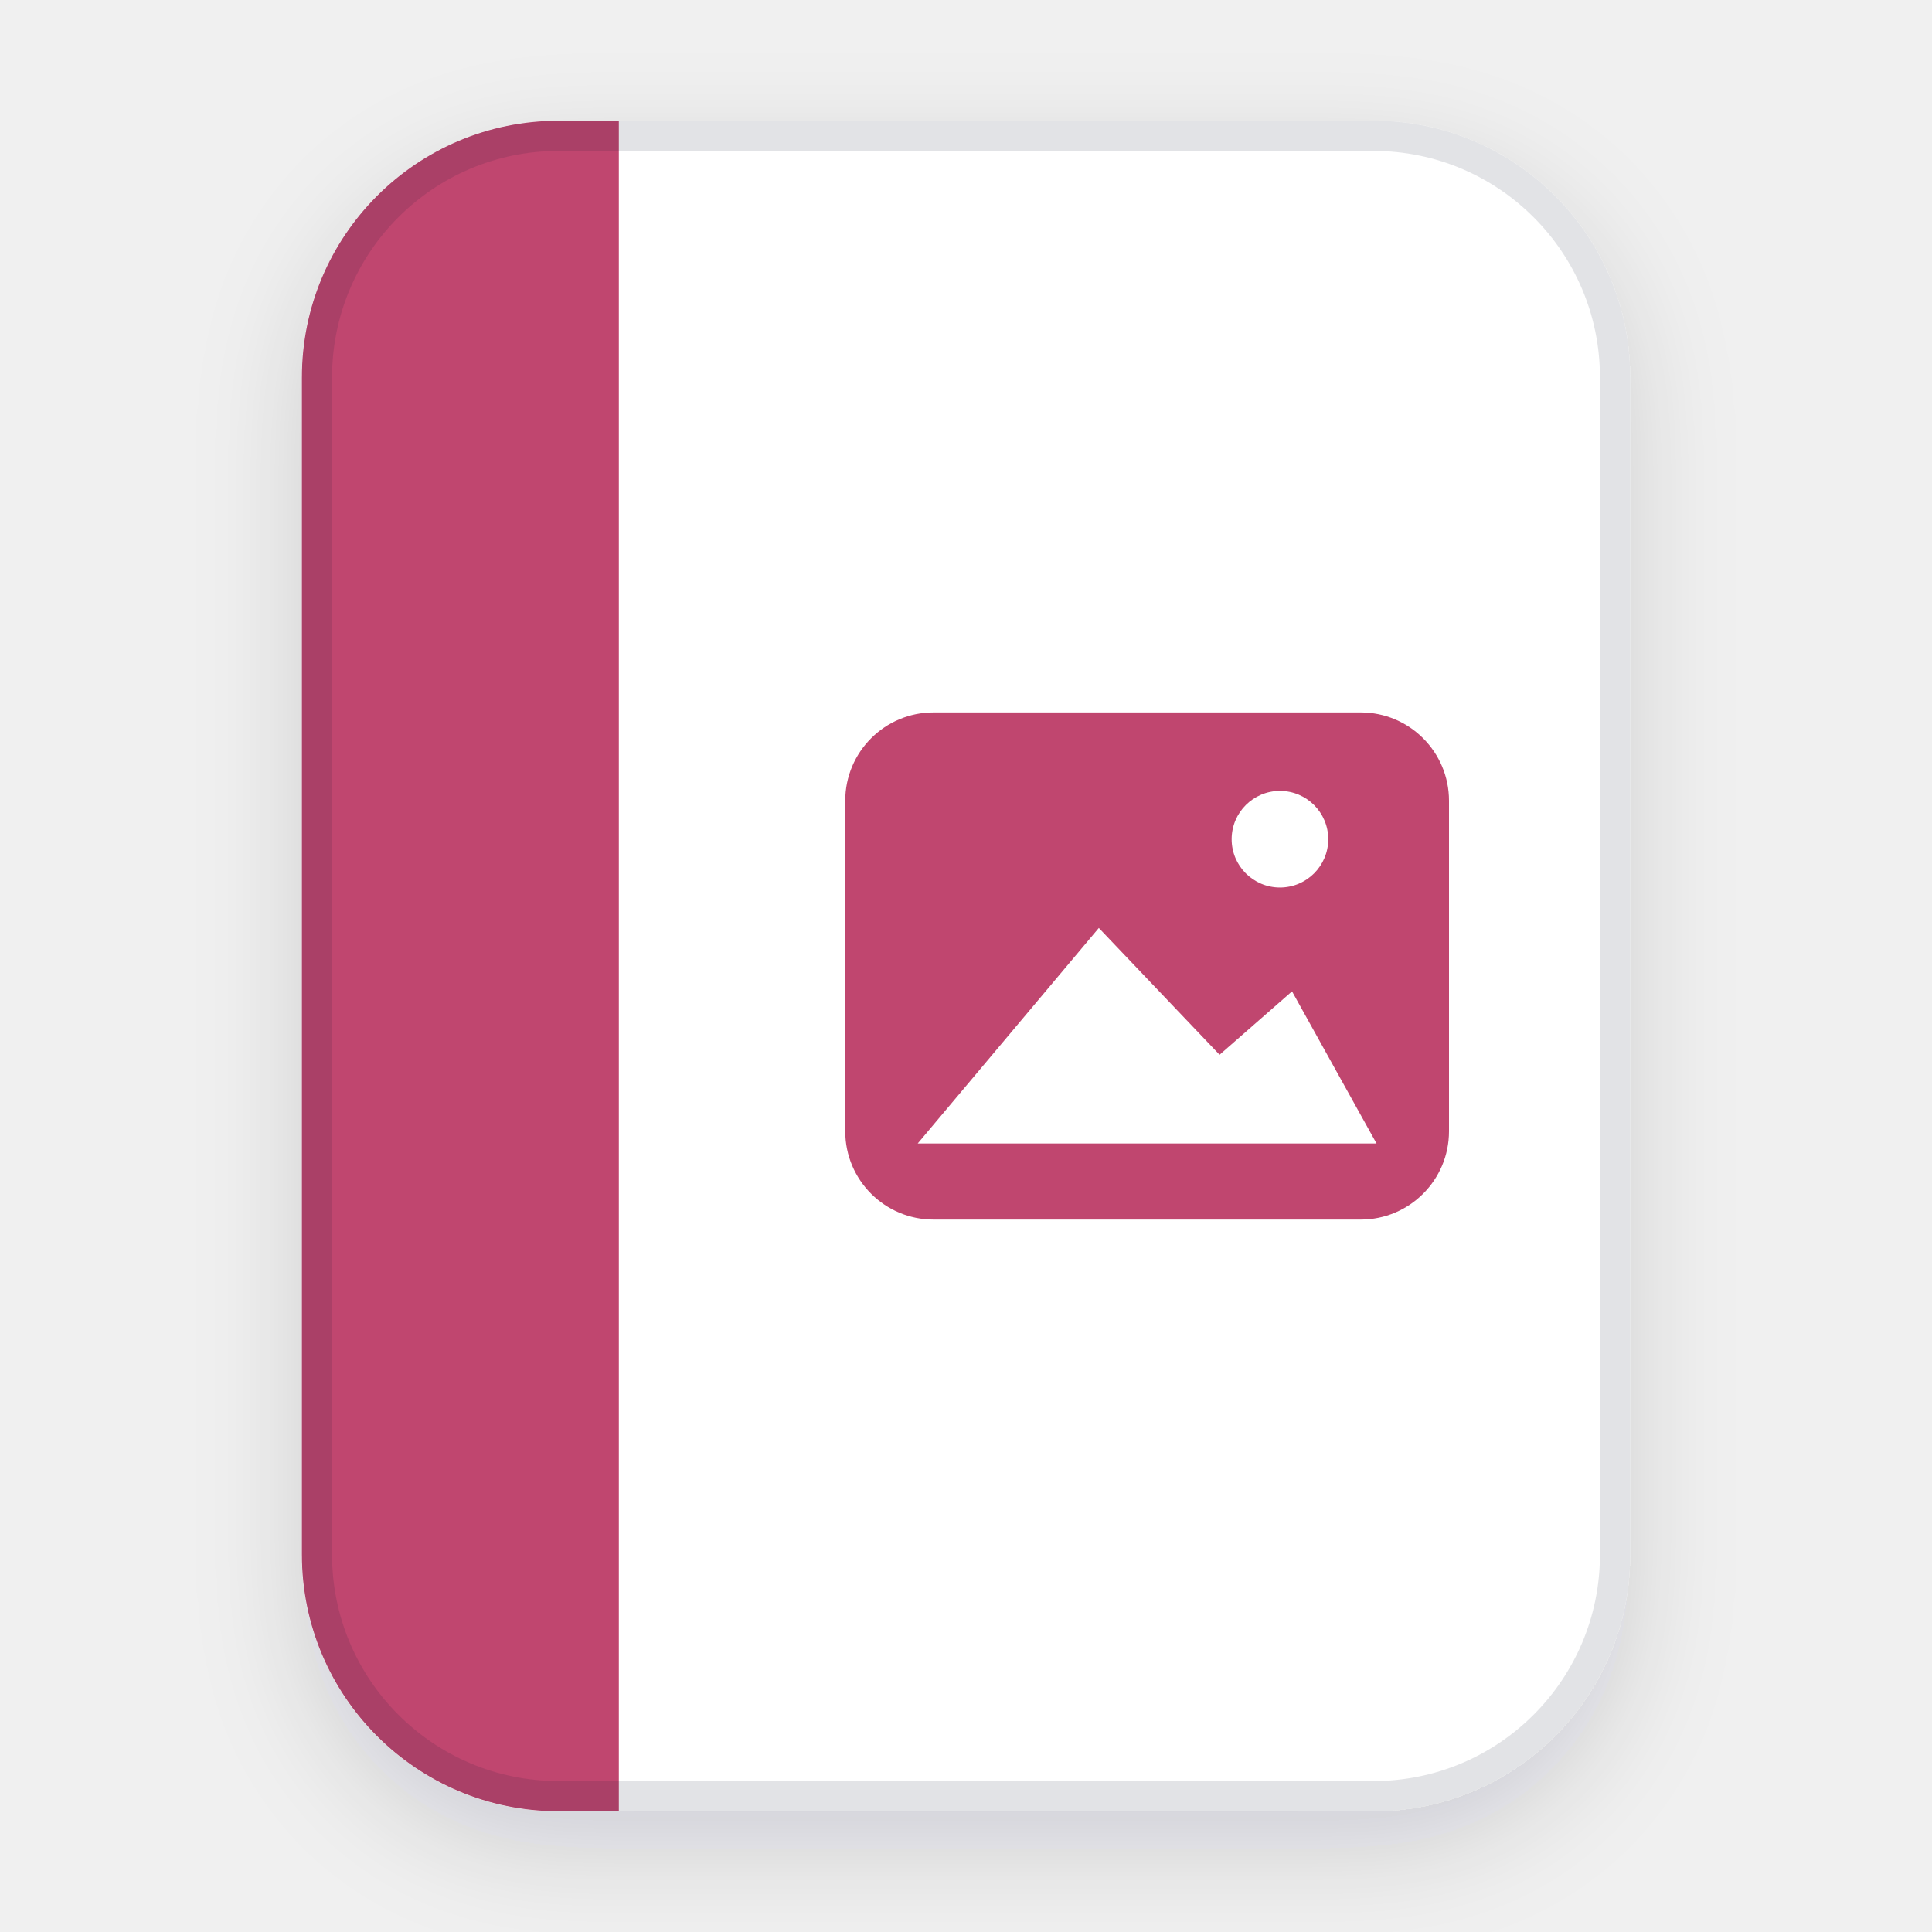
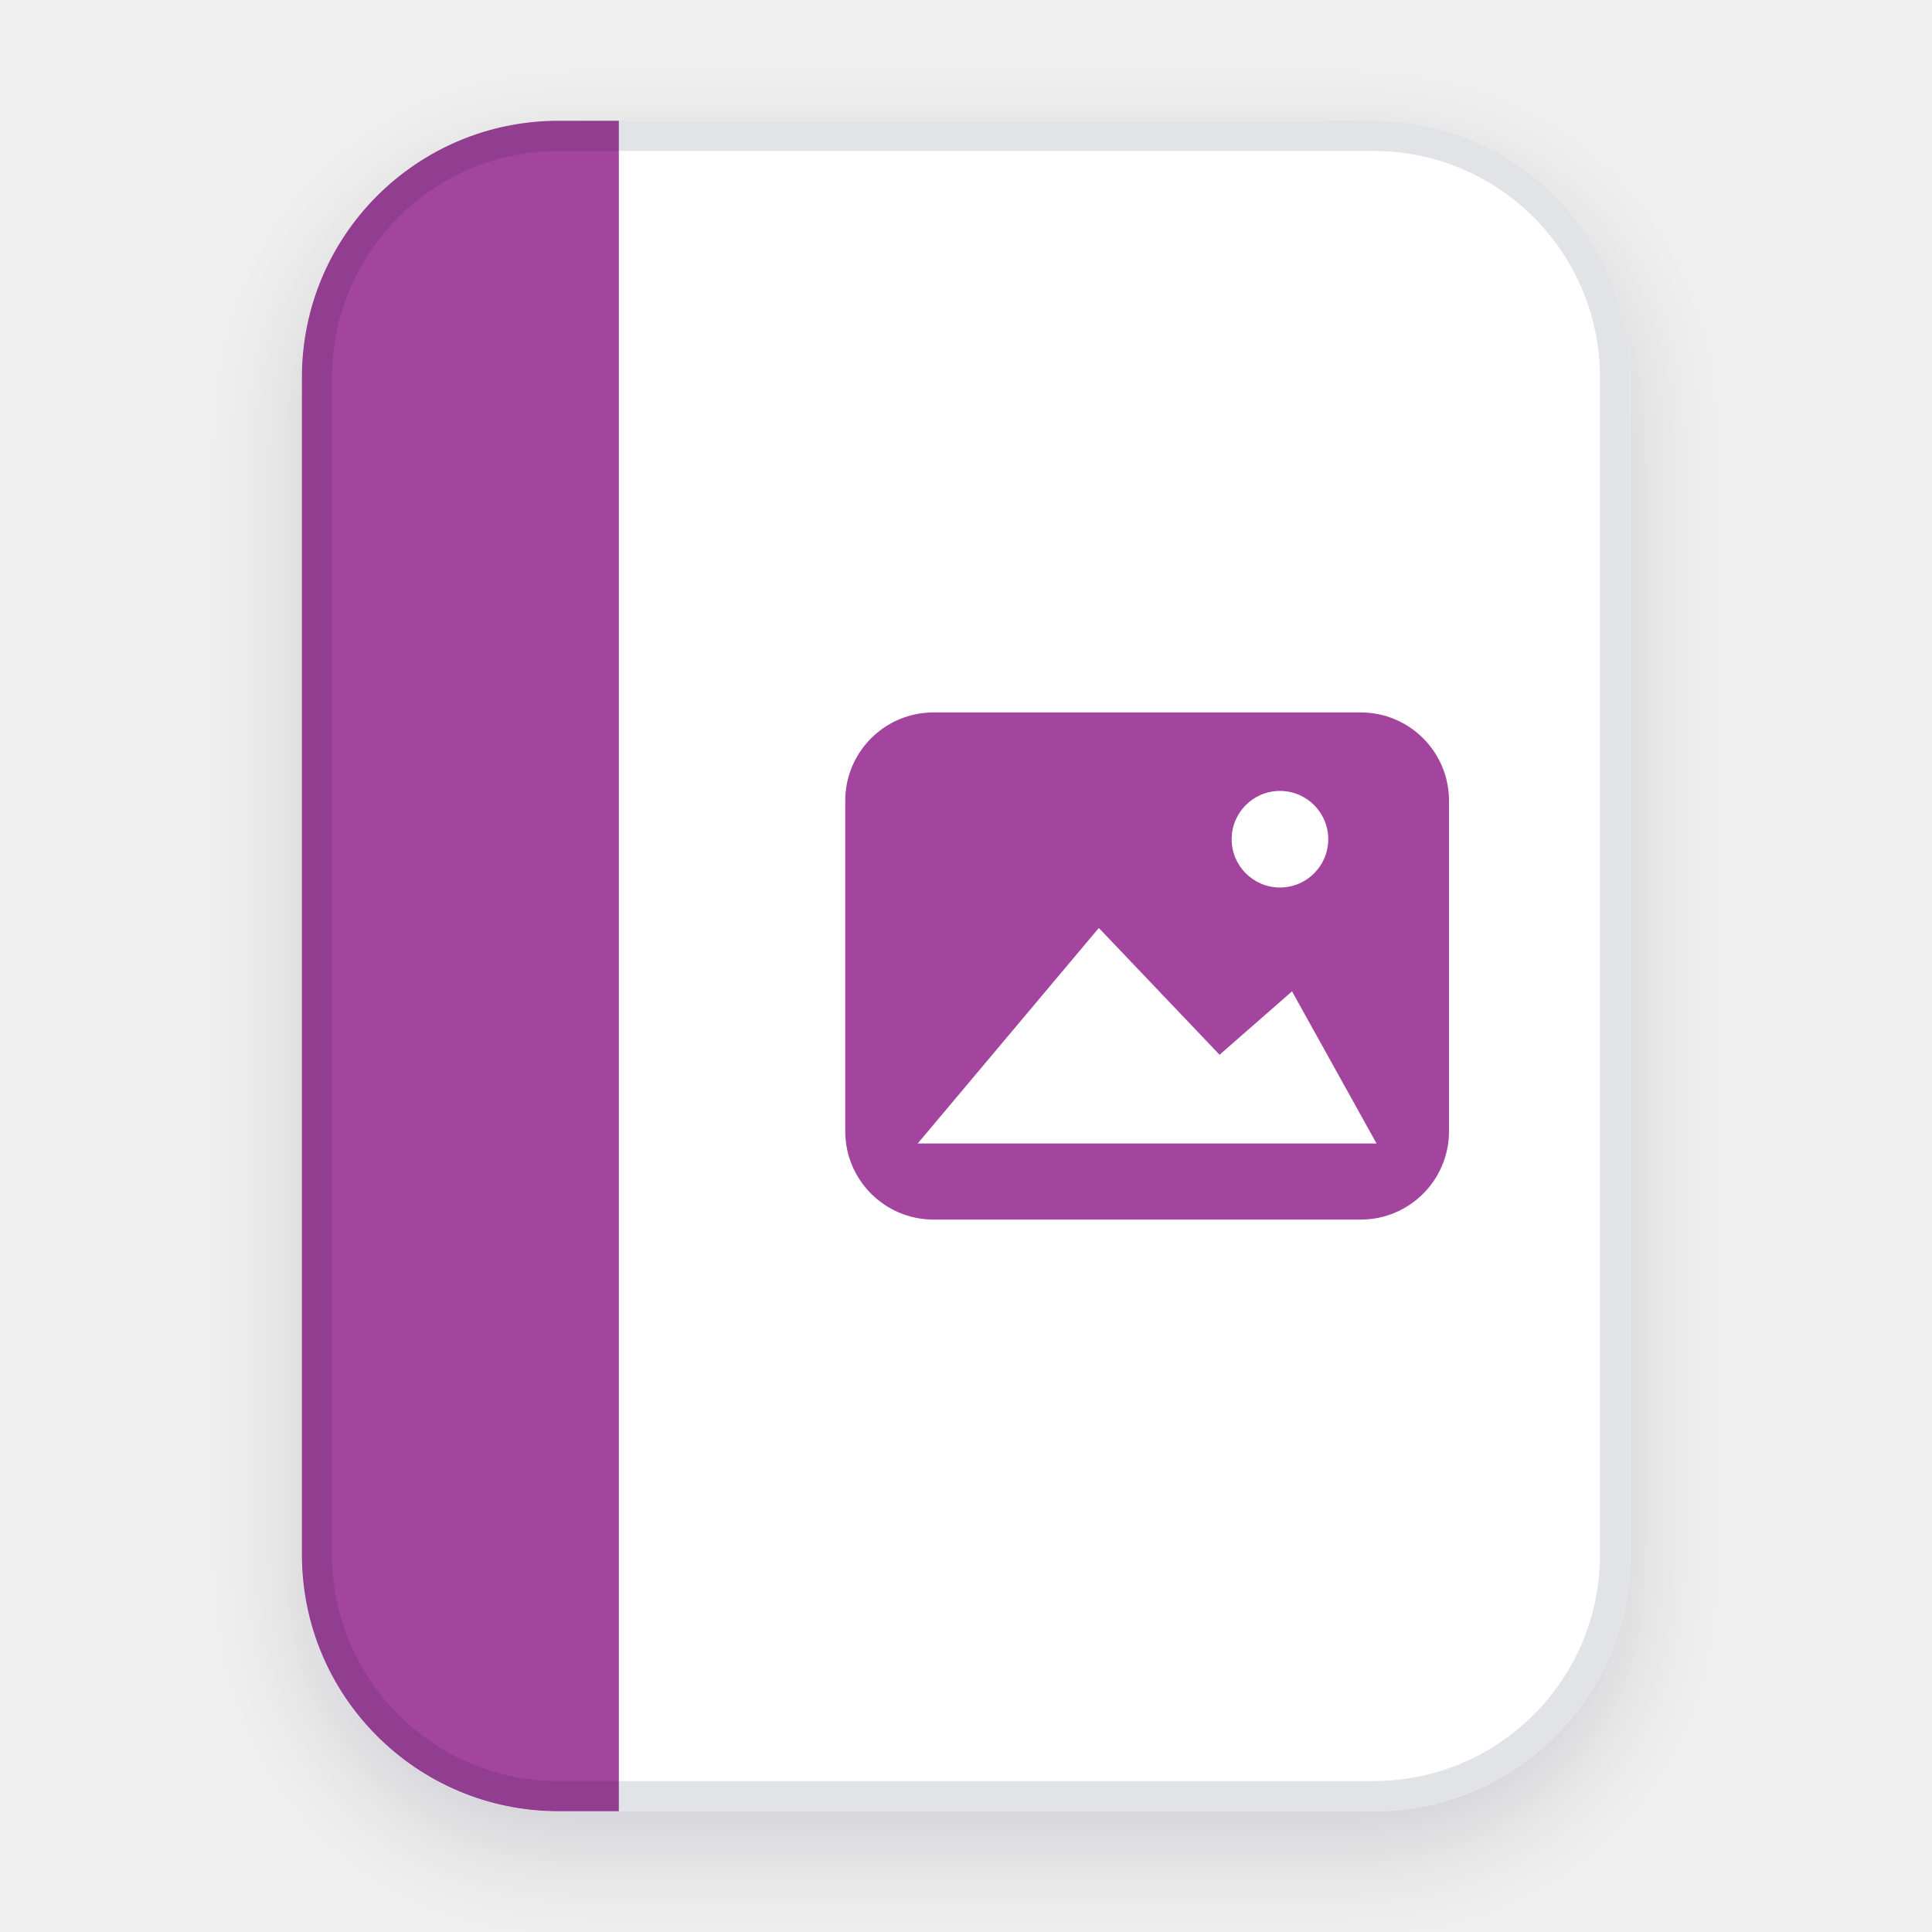
<svg xmlns="http://www.w3.org/2000/svg" width="256" height="256" viewBox="0 0 256 256" fill="none">
  <style>.s,.m{display:none}@media (max-width:23.98px){.l{display:none}.s{display:inline}}@media (min-width:23.99px) and (max-width:39.98px){.l{display:none}.m{display:inline}}</style>
  <g class="l">
    <defs>
      <filter id="shadow-large" x="-20%" y="-20%" width="140%" height="140%">
        <feDropShadow dx="0" dy="5" stdDeviation="7" flood-color="#0F172A" flood-opacity="0.14" />
      </filter>
    </defs>
    <path d="M74 16H182A34 34 0 0 1 216 50V206A34 34 0 0 1 182 240H74A34 34 0 0 1 40 206V50A34 34 0 0 1 74 16Z" fill="#FFFFFF" filter="url(#shadow-large)" />
-     <path d="M74 16H82V240H74A34 34 0 0 1 40 206V50A34 34 0 0 1 74 16Z" fill="#C0466F" />
-     <rect x="112" y="94.4" width="80" height="67.2" rx="11.7" fill="#C0466F" />
+     <path d="M74 16H82V240H74A34 34 0 0 1 40 206V50A34 34 0 0 1 74 16Z" fill="#A3449E" />
+     <rect x="112" y="94.4" width="80" height="67.2" rx="11.7" fill="#A3449E" />
    <path d="M121.6 151.52L145.6 122.96L161.6 139.76L171.2 131.36L182.4 151.52Z" fill="#FFFFFF" />
    <circle cx="169.6" cy="111.2" r="6.4" fill="#FFFFFF" />
    <path d="M74 18H182A32 32 0 0 1 214 50V206A32 32 0 0 1 182 238H74A32 32 0 0 1 42 206V50A32 32 0 0 1 74 18Z" stroke="#0F172A" stroke-opacity="0.12" stroke-width="4" />
  </g>
  <g class="m">
    <defs>
      <filter id="shadow-mid" x="-20%" y="-20%" width="140%" height="140%">
        <feDropShadow dx="0" dy="3" stdDeviation="4" flood-color="#0F172A" flood-opacity="0.14" />
      </filter>
    </defs>
    <path d="M72 12H184A36 36 0 0 1 220 48V208A36 36 0 0 1 184 244H72A36 36 0 0 1 36 208V48A36 36 0 0 1 72 12Z" fill="#FFFFFF" filter="url(#shadow-mid)" />
-     <path d="M72 12H84V244H72A36 36 0 0 1 36 208V48A36 36 0 0 1 72 12Z" fill="#C0466F" />
-     <rect x="112" y="89.6" width="84" height="76.8" rx="16.2" fill="#C0466F" />
+     <path d="M72 12H84V244H72A36 36 0 0 1 36 208V48A36 36 0 0 1 72 12Z" fill="#A3449E" />
+     <rect x="112" y="89.6" width="84" height="76.8" rx="16.2" fill="#A3449E" />
    <path d="M122.08 154.88L147.28 122.24L164.08 141.44L174.16 131.84L185.92 154.88Z" fill="#FFFFFF" />
    <circle cx="172.48" cy="108.8" r="6.72" fill="#FFFFFF" />
    <path d="M72 16H184A32 32 0 0 1 216 48V208A32 32 0 0 1 184 240H72A32 32 0 0 1 40 208V48A32 32 0 0 1 72 16Z" stroke="#0F172A" stroke-opacity="0.18" stroke-width="8" />
  </g>
  <g class="s">
    <path d="M56 0H200A40 40 0 0 1 240 40V216A40 40 0 0 1 200 256H56A40 40 0 0 1 16 216V40A40 40 0 0 1 56 0Z" fill="#FFFFFF" />
-     <path d="M56 0H80V256H56A40 40 0 0 1 16 216V40A40 40 0 0 1 56 0Z" fill="#C0466F" />
-     <rect x="106" y="76.8" width="104" height="102.4" rx="19.8" fill="#C0466F" />
+     <path d="M56 0H80V256H56A40 40 0 0 1 16 216V40A40 40 0 0 1 56 0Z" fill="#A3449E" />
+     <rect x="106" y="76.8" width="104" height="102.4" rx="19.8" fill="#A3449E" />
    <path d="M118.48 163.84L149.68 120.32L170.48 145.92L182.96 133.12L197.52 163.84Z" fill="#FFFFFF" />
    <path d="M56 8H200A32 32 0 0 1 232 40V216A32 32 0 0 1 200 248H56A32 32 0 0 1 24 216V40A32 32 0 0 1 56 8Z" stroke="#0F172A" stroke-opacity="0.26" stroke-width="16" />
  </g>
</svg>
